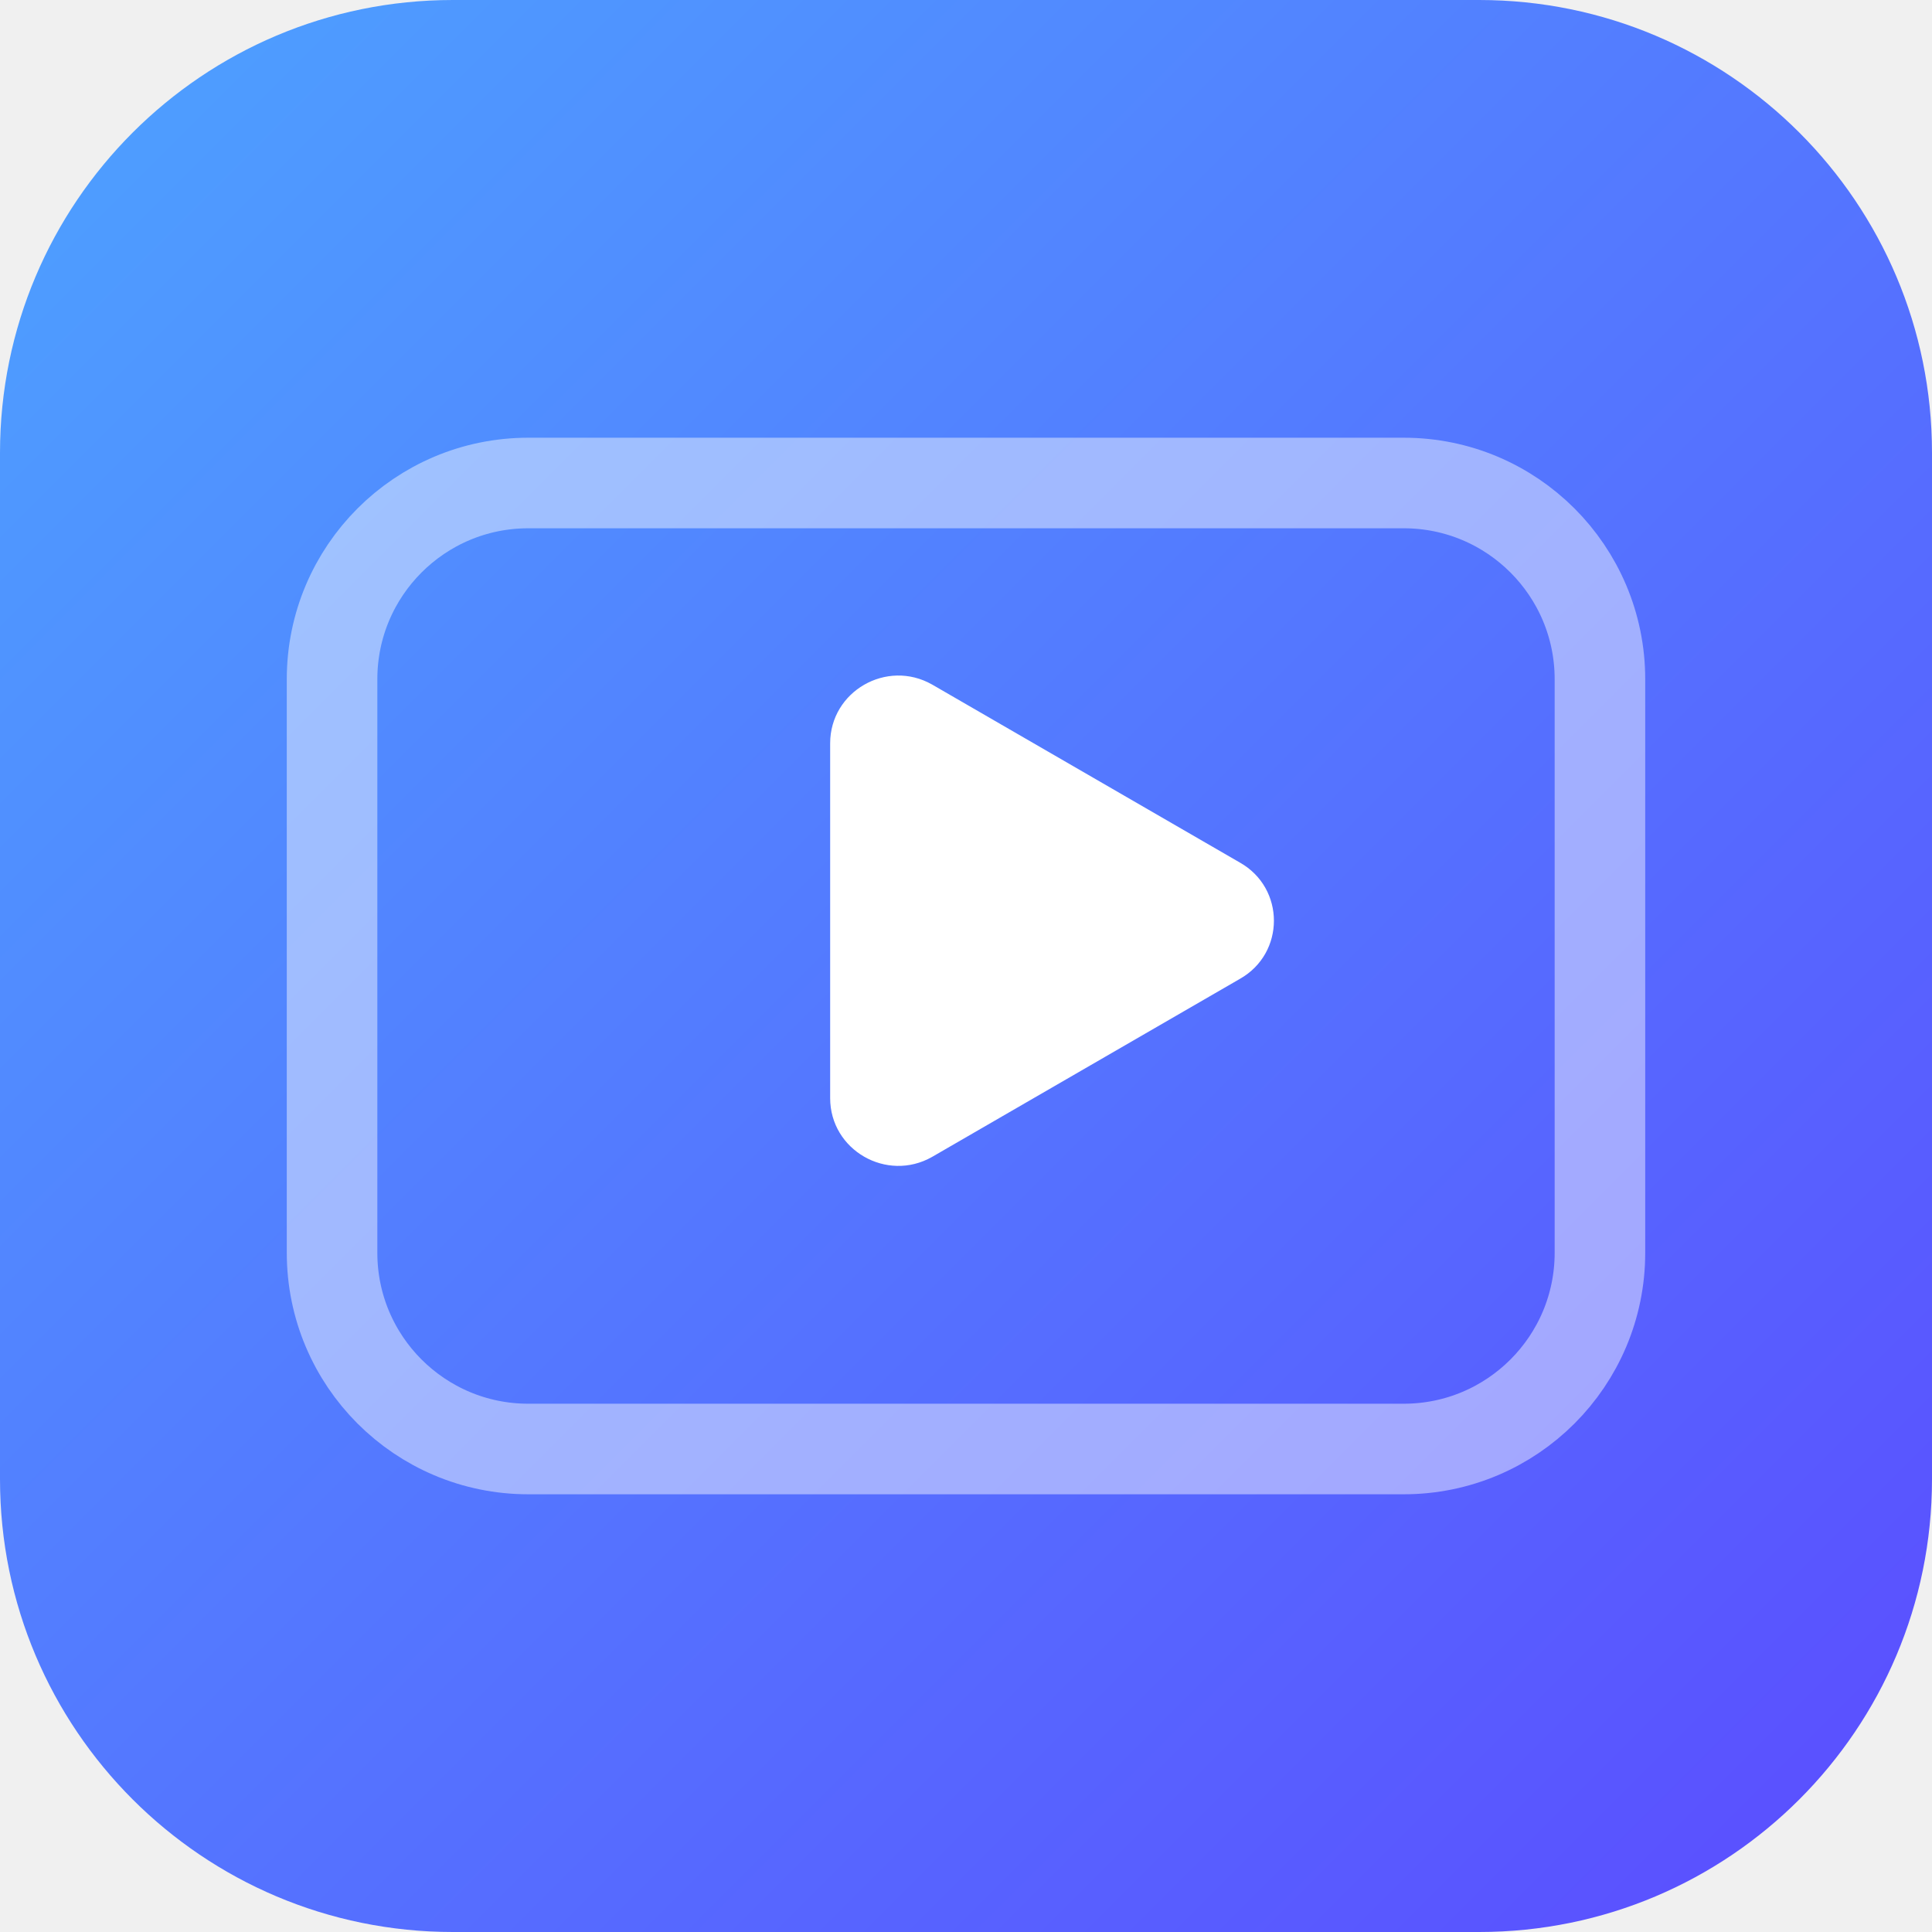
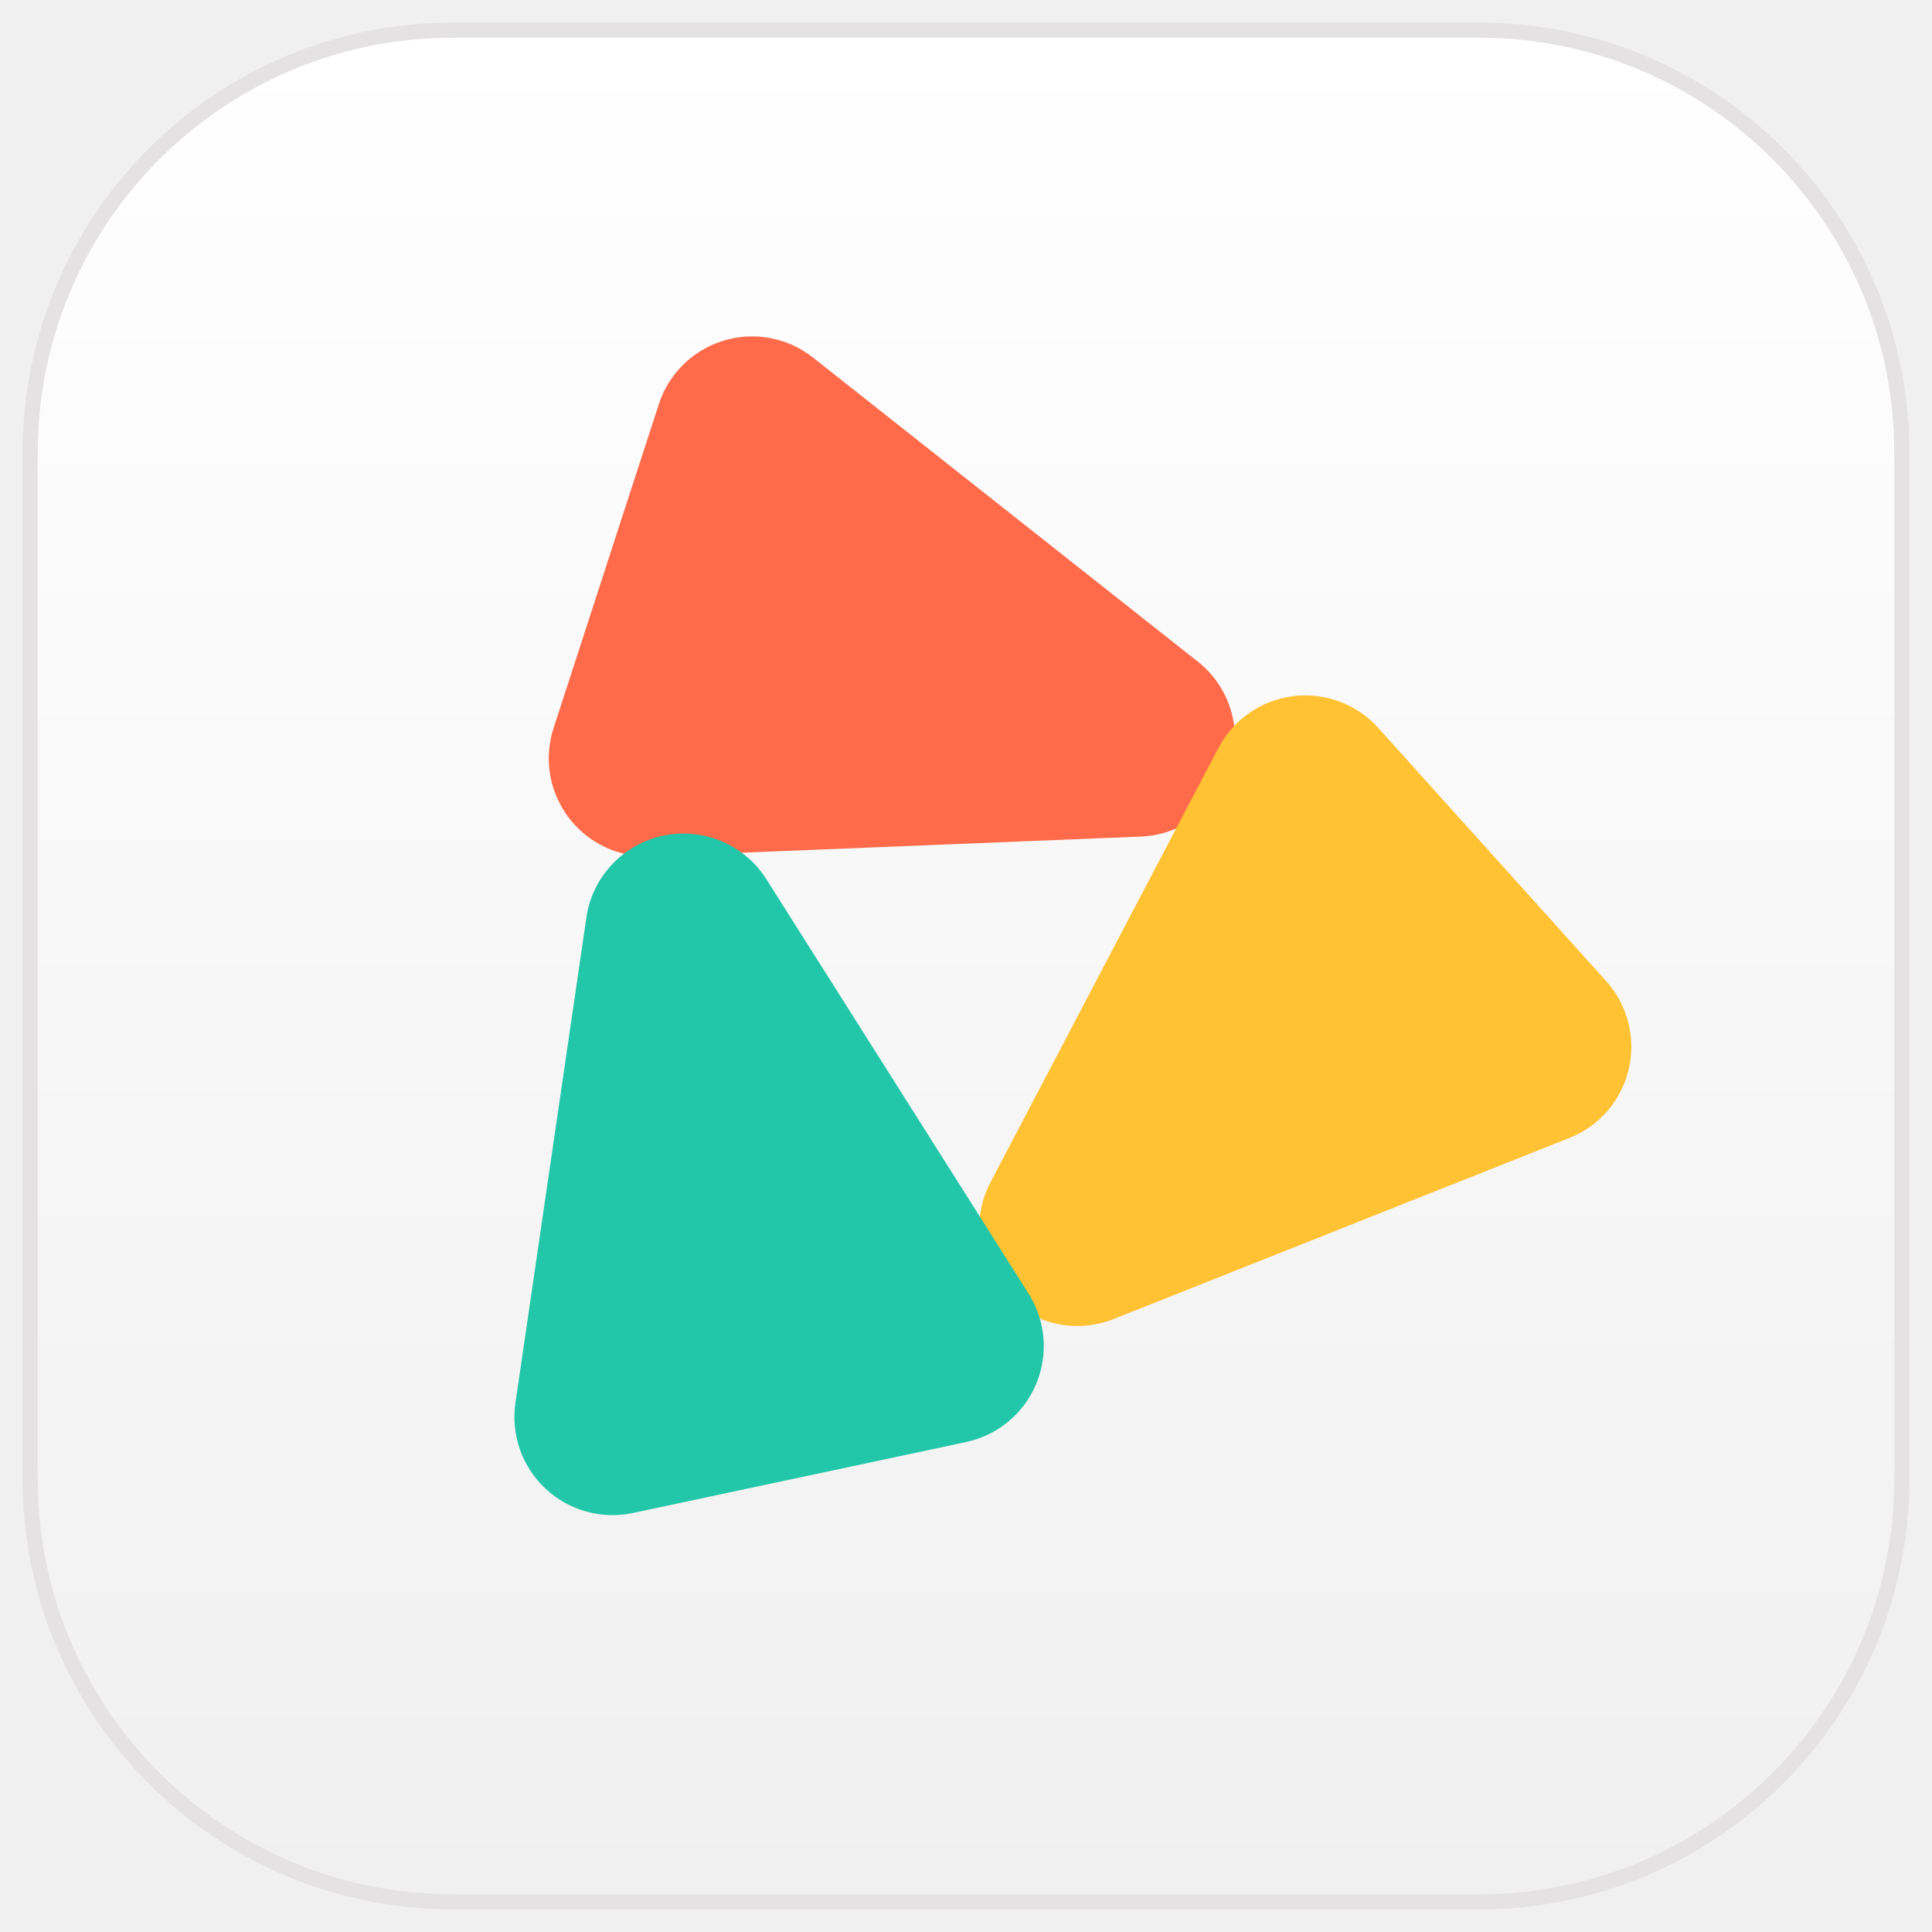
- <svg xmlns="http://www.w3.org/2000/svg" width="256" height="256" viewBox="0 0 256 256">
+ <svg xmlns="http://www.w3.org/2000/svg" viewBox="0 0 1024 1024">
  <defs>
-     <linearGradient id="bg" x1="0" y1="0" x2="1" y2="1">
-       <stop offset="0" stop-color="#4da3ff" />
-       <stop offset="1" stop-color="#5b4bff" />
+     <linearGradient id="bg" x1="0" y1="0" x2="0" y2="1">
+       <stop offset="0" stop-color="#ffffff" />
+       <stop offset="1" stop-color="#f1f0f0" />
    </linearGradient>
  </defs>
-   <rect width="256" height="256" rx="60" fill="url(#bg)" />
-   <rect x="44" y="64" width="168" height="128" rx="26" fill="none" stroke="#fff" stroke-opacity="0.45" stroke-width="12" />
-   <path d="M110 98.5c0-6.9 7.5-11.2 13.5-7.8l40.8 23.6c6 3.4 6 12 0 15.4l-40.8 23.6c-6 3.4-13.5-.9-13.5-7.8z" fill="#fff" />
+   <rect x="16" y="16" width="992" height="992" rx="224" fill="url(#bg)" stroke="#e4e2e2" stroke-width="8" />
+   <path d="M349.2,214.2 A52,52 0 0 1 430.9,189.5 L634.9,350.7 A52,52 0 0 1 604.7,443.4 L345.0,453.9 A52,52 0 0 1 293.4,385.9 Z" fill="#FF6B4A" />
+   <path d="M851.3,520.0 A52,52 0 0 1 831.9,603.1 L590.3,699.1 A52,52 0 0 1 525.0,626.6 L645.8,396.4 A52,52 0 0 1 730.5,385.8 Z" fill="#FFC233" />
+   <path d="M335.5,801.9 A52,52 0 0 1 273.2,743.5 L310.8,486.3 A52,52 0 0 1 406.2,466.0 L545.2,685.7 A52,52 0 0 1 512.1,764.3 Z" fill="#22C7A9" />
</svg>
